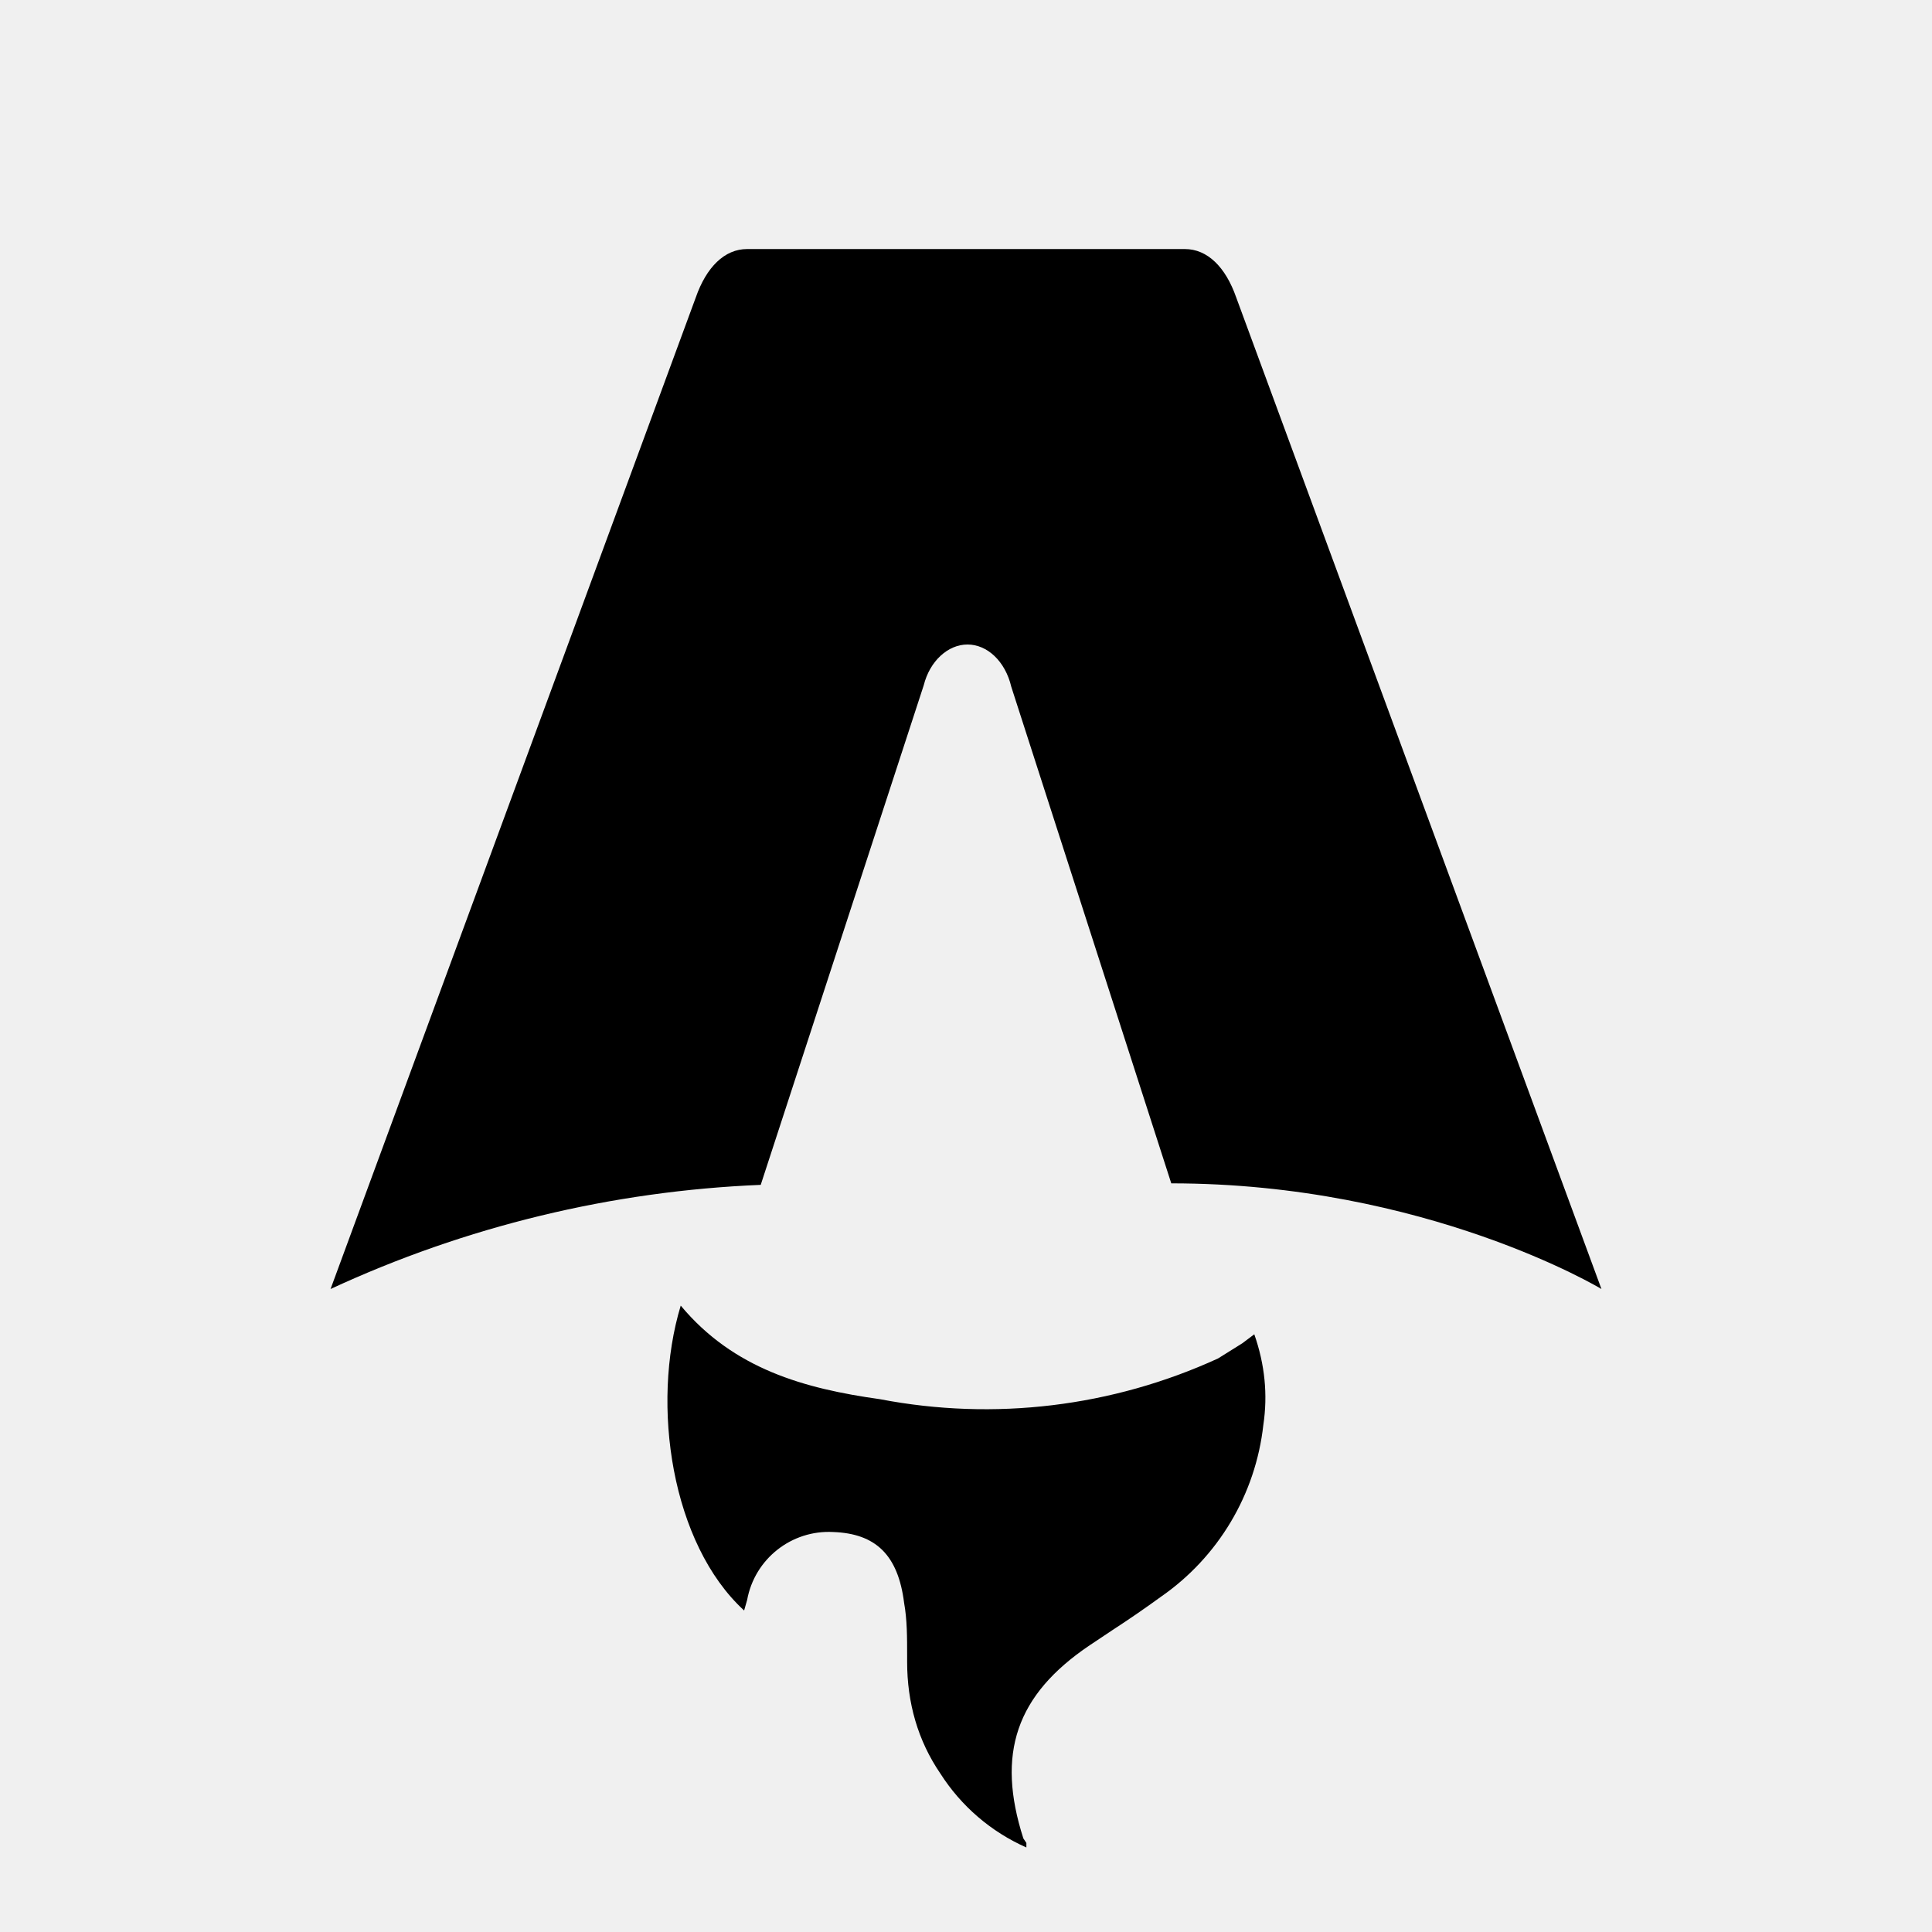
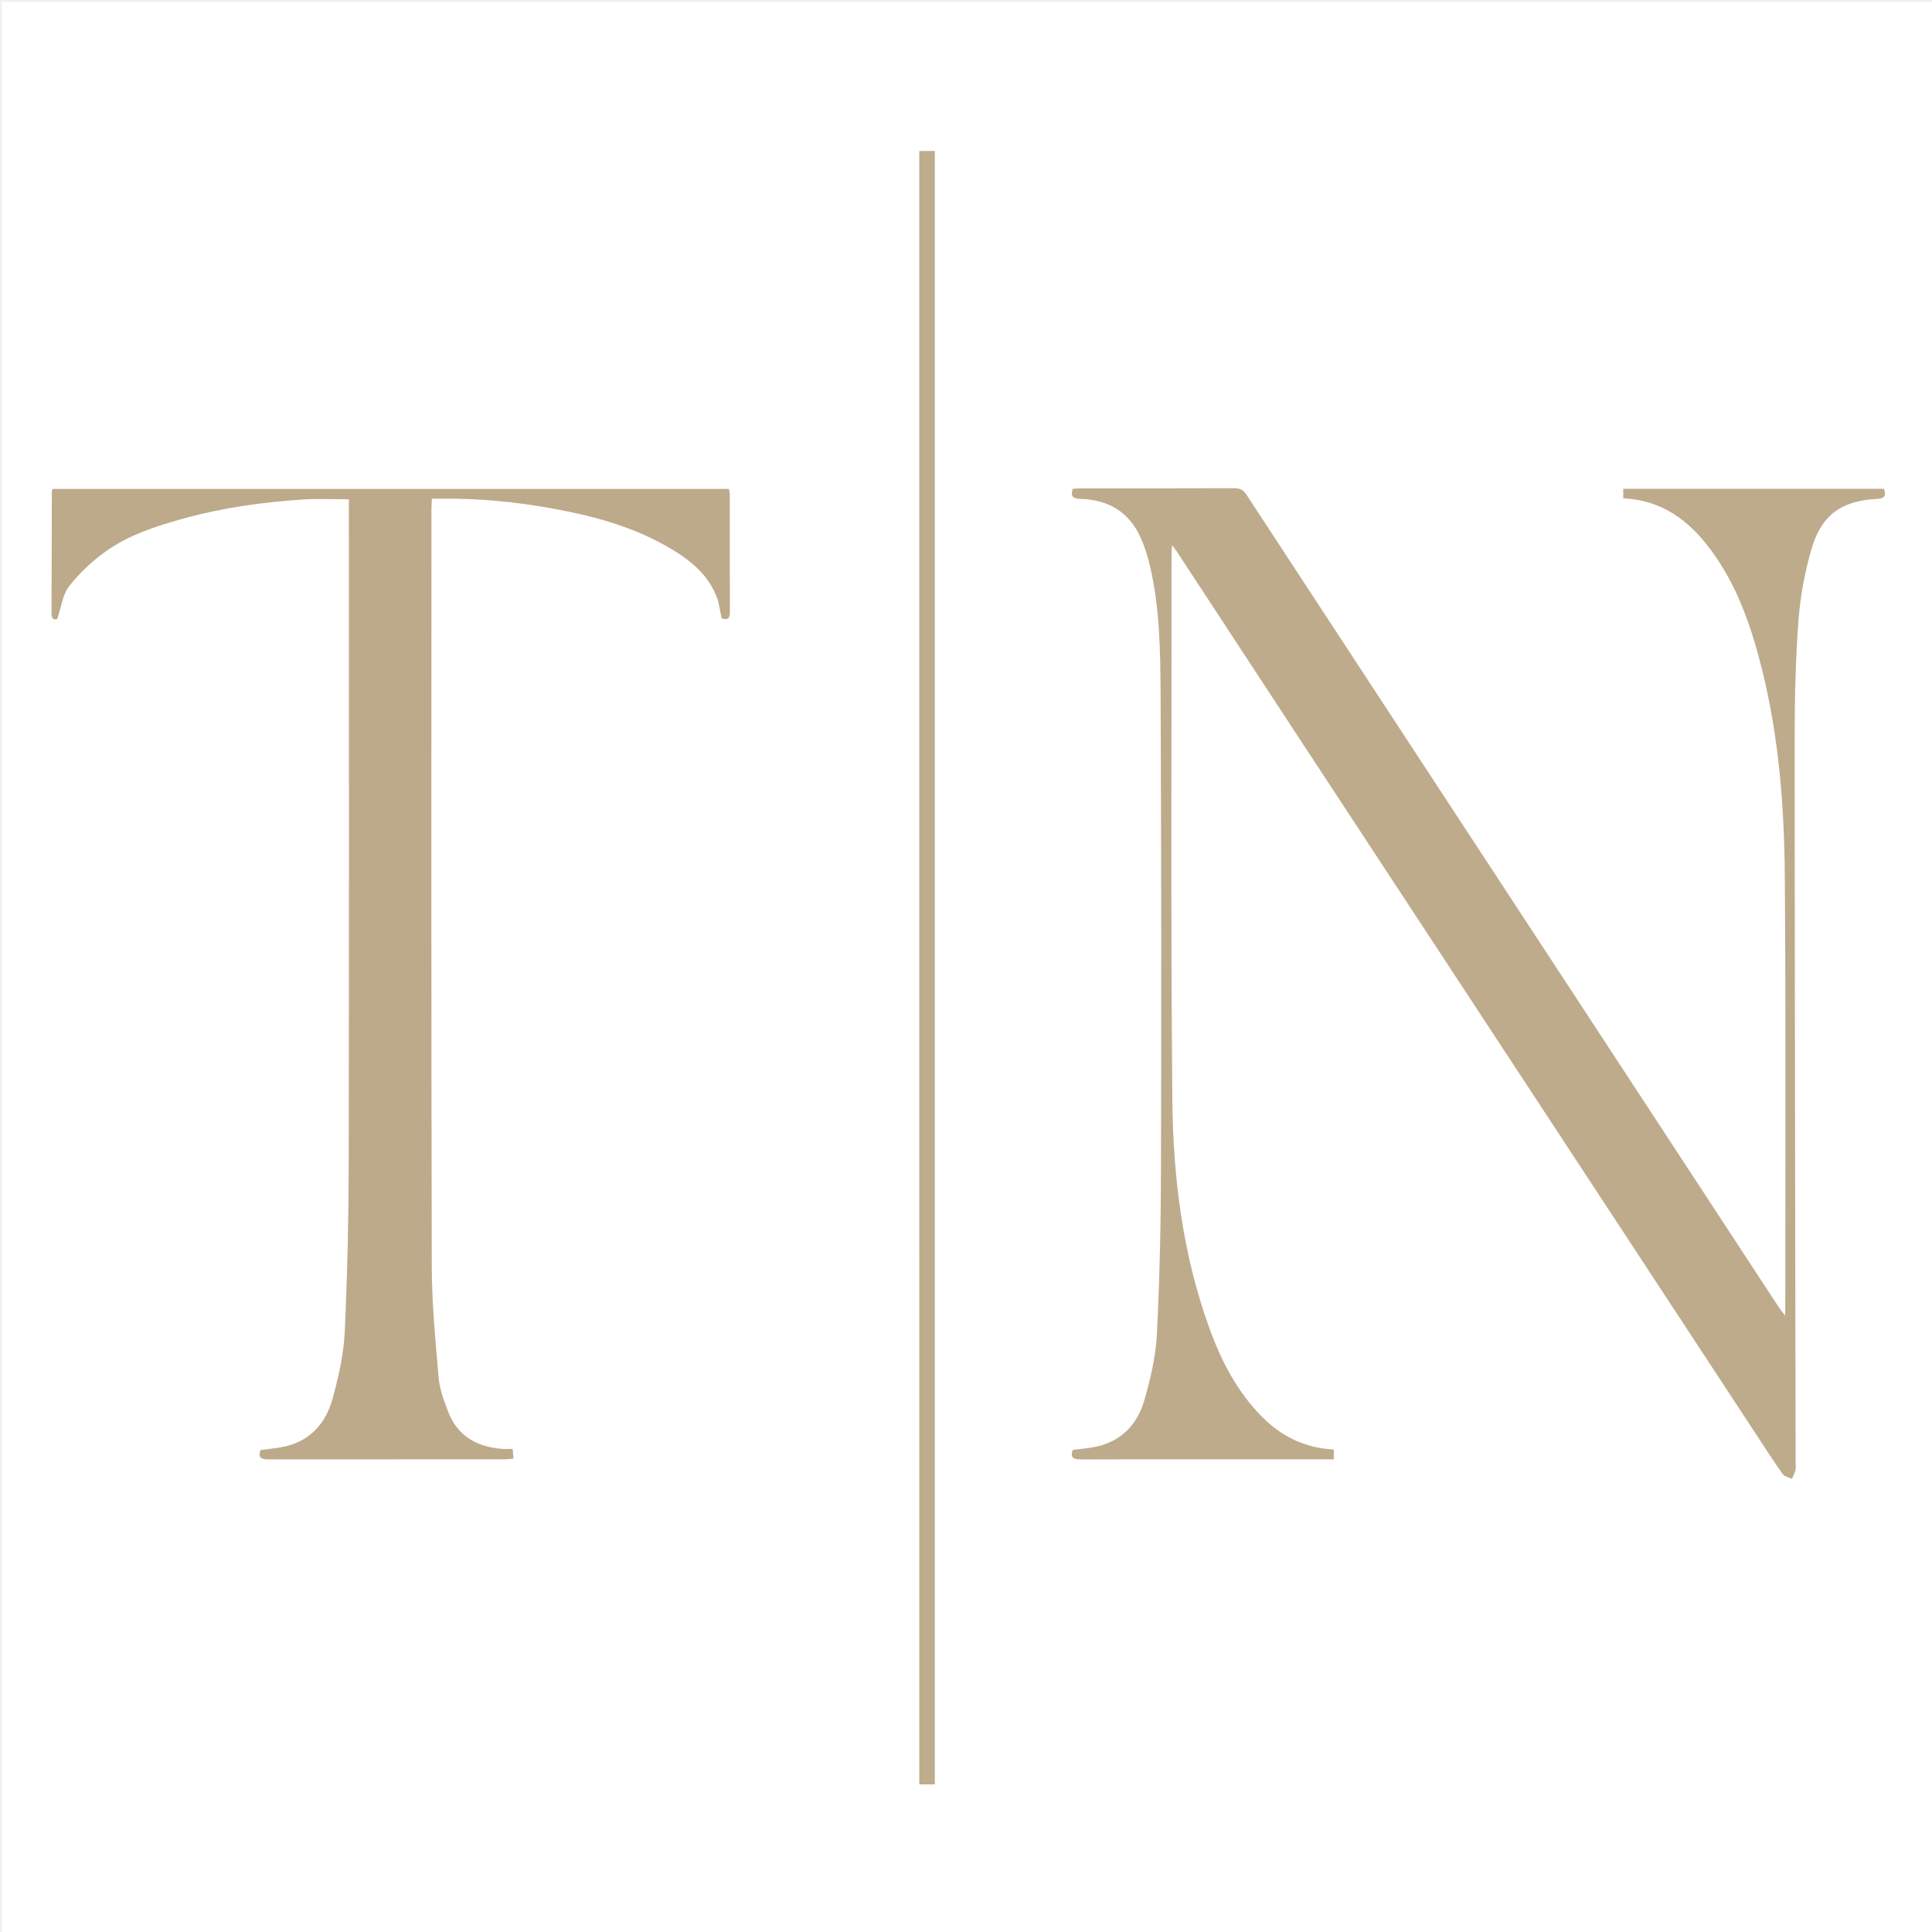
- <svg xmlns="http://www.w3.org/2000/svg" fill="none" viewBox="0 0 128 128">
-   <path d="M50.4 78.5a75.1 75.1 0 0 0-28.5 6.9l24.2-65.7c.7-2 1.9-3.2 3.4-3.2h29c1.5 0 2.7 1.2 3.4 3.2l24.2 65.7s-11.6-7-28.5-7L67 45.5c-.4-1.7-1.6-2.8-2.9-2.8-1.3 0-2.5 1.1-2.9 2.7L50.4 78.5Zm-1.1 28.2Zm-4.2-20.2c-2 6.6-.6 15.8 4.2 20.2a17.5 17.5 0 0 1 .2-.7 5.5 5.5 0 0 1 5.7-4.5c2.8.1 4.3 1.5 4.7 4.7.2 1.1.2 2.3.2 3.5v.4c0 2.7.7 5.2 2.2 7.4a13 13 0 0 0 5.7 4.9v-.3l-.2-.3c-1.8-5.6-.5-9.5 4.4-12.8l1.5-1a73 73 0 0 0 3.2-2.2 16 16 0 0 0 6.8-11.4c.3-2 .1-4-.6-6l-.8.6-1.6 1a37 37 0 0 1-22.4 2.7c-5-.7-9.7-2-13.2-6.2Z" />
-   <style>
-         path { fill: #000; }
-         @media (prefers-color-scheme: dark) {
-             path { fill: #FFF; }
-         }
-     </style>
+ <svg xmlns="http://www.w3.org/2000/svg" version="1.1" id="Layer_1" x="0px" y="0px" width="100%" viewBox="0 0 1080 1080" enable-background="new 0 0 1080 1080" xml:space="preserve">
+   <path fill="#FFFFFF" opacity="1" stroke="none" d=" M717,1081   C478.028,1081 239.555,1081 1.041,1081   C1.041,721.069 1.041,361.138 1.041,1.104   C360.889,1.104 720.779,1.104 1080.834,1.104   C1080.834,361 1080.834,721 1080.834,1081   C959.804,1081 838.652,1081 717,1081  M670.5,815.768   C695.456,815.768 720.413,815.768 745.597,815.768   C745.597,813.646 745.597,812.094 745.597,810.288   C729.832,809.482 716.772,803.285 705.854,792.389   C691.62,778.185 682.673,760.815 675.935,742.178   C661.048,700.997 655.734,658.01 655.339,614.702   C654.408,512.713 654.941,410.71 654.896,308.713   C654.895,307.682 655.086,306.651 655.274,304.751   C656.609,306.596 657.411,307.615 658.119,308.696   C680.758,343.235 703.365,377.795 726.024,412.321   C776,488.471 826.007,564.6 875.993,640.743   C911.358,694.616 946.706,748.5 982.072,802.373   C986.824,809.612 991.506,816.903 996.529,823.951   C997.539,825.368 999.945,825.79 1001.708,826.67   C1002.39,825.025 1003.226,823.422 1003.697,821.717   C1003.997,820.634 1003.755,819.4 1003.753,818.233   C1003.542,683.25 1003.238,548.266 1003.211,413.283   C1003.207,391.149 1003.703,368.962 1005.338,346.901   C1006.338,333.417 1008.858,319.807 1012.65,306.825   C1018.229,287.723 1029.461,279.896 1049.315,278.863   C1053.684,278.636 1054.4,276.933 1053.104,273.24   C1004.455,273.24 956.016,273.24 907.43,273.24   C907.43,275.157 907.43,276.826 907.43,278.543   C929.084,279.566 944.152,290.94 956.297,307.284   C971.197,327.336 979.054,350.413 985.002,374.272   C994.477,412.279 997.448,451.115 997.736,490.055   C998.33,570.549 997.972,651.05 997.999,731.547   C998,732.47 997.921,733.393 997.828,735.435   C996.232,733.303 995.221,732.095 994.363,730.786   C956.675,673.262 919.014,615.72 881.32,558.2   C819.803,464.327 758.255,370.474 696.789,276.568   C695.031,273.883 693.146,272.903 689.919,272.918   C661.253,273.054 632.587,272.993 603.921,273.009   C602.47,273.01 601.018,273.184 599.677,273.271   C598.155,277.845 600.198,278.753 603.999,278.867   C619.272,279.327 630.937,285.901 637.422,300.07   C639.827,305.323 641.617,310.959 642.923,316.597   C648.335,339.949 648.669,363.833 648.784,387.579   C649.21,476.075 649.238,564.574 649.015,653.071   C648.937,684.035 648.275,715.025 646.718,745.944   C646.098,758.243 643.18,770.626 639.771,782.531   C635.881,796.114 626.955,805.772 612.397,808.785   C608.211,809.652 603.908,809.957 599.656,810.519   C598.147,814.897 600.18,815.827 604.002,815.811   C625.834,815.721 647.667,815.767 670.5,815.768  M401.578,336.189   C402.2,339.407 402.822,342.624 403.413,345.682   C407.22,346.897 408.002,345.264 407.989,342.042   C407.901,320.211 407.949,298.38 407.92,276.548   C407.918,275.451 407.602,274.354 407.441,273.313   C281.202,273.313 155.285,273.313 29.496,273.313   C29.225,273.914 28.978,274.206 28.978,274.498   C28.918,297.326 28.892,320.154 28.821,342.982   C28.809,346.806 30.942,346.294 31.964,346.032   C34.315,339.172 35.023,332.289 38.633,327.679   C44.371,320.351 51.445,313.697 59.038,308.276   C71.747,299.202 86.6,294.316 101.542,290.132   C123.876,283.88 146.743,280.635 169.846,279.183   C178.066,278.666 186.347,279.1 195.045,279.1   C195.045,281.68 195.045,283.815 195.045,285.95   C195.045,406.772 195.186,527.594 194.951,648.416   C194.888,680.544 194.219,712.696 192.705,744.784   C192.116,757.255 189.25,769.807 185.916,781.907   C182.234,795.272 173.801,805.22 159.501,808.556   C155.017,809.602 150.363,809.924 145.653,810.597   C143.98,815.222 146.526,815.807 150.337,815.802   C194.333,815.744 238.329,815.768 282.325,815.751   C283.762,815.75 285.199,815.551 287.011,815.416   C286.851,813.417 286.727,811.866 286.574,809.954   C284.256,809.954 282.43,810.071 280.623,809.936   C266.506,808.877 255.725,802.699 250.47,789.081   C248.092,782.92 245.731,776.438 245.17,769.946   C243.381,749.251 241.39,728.486 241.342,707.743   C241.012,566.591 241.159,425.437 241.163,284.283   C241.163,282.659 241.309,281.034 241.417,278.765   C243.519,278.765 245.299,278.785 247.078,278.762   C267.779,278.493 288.3,280.541 308.626,284.214   C330.626,288.19 352.187,293.855 371.865,304.914   C384.654,312.101 396.318,320.603 401.578,336.189  M513.918,701.5   C513.918,800.214 513.918,898.927 513.918,997.487   C517.442,997.487 520.016,997.487 522.561,997.487   C522.561,692.89 522.561,388.707 522.561,84.423   C519.604,84.423 517.026,84.423 513.917,84.423   C513.917,289.997 513.917,495.249 513.918,701.5  z" />
+   <path fill="#BEAB8B" opacity="1" stroke="none" d=" M670,815.768   C647.667,815.767 625.834,815.721 604.002,815.811   C600.18,815.827 598.147,814.897 599.656,810.519   C603.908,809.957 608.211,809.652 612.397,808.785   C626.955,805.772 635.881,796.114 639.771,782.531   C643.18,770.626 646.098,758.243 646.718,745.944   C648.275,715.025 648.937,684.035 649.015,653.071   C649.238,564.574 649.21,476.075 648.784,387.579   C648.669,363.833 648.335,339.949 642.923,316.597   C641.617,310.959 639.827,305.323 637.422,300.07   C630.937,285.901 619.272,279.327 603.999,278.867   C600.198,278.753 598.155,277.845 599.677,273.271   C601.018,273.184 602.47,273.01 603.921,273.009   C632.587,272.993 661.253,273.054 689.919,272.918   C693.146,272.903 695.031,273.883 696.789,276.568   C758.255,370.474 819.803,464.327 881.32,558.2   C919.014,615.72 956.675,673.262 994.363,730.786   C995.221,732.095 996.232,733.303 997.828,735.435   C997.921,733.393 998,732.47 997.999,731.547   C997.972,651.05 998.33,570.549 997.736,490.055   C997.448,451.115 994.477,412.279 985.002,374.272   C979.054,350.413 971.197,327.336 956.297,307.284   C944.152,290.94 929.084,279.566 907.43,278.543   C907.43,276.826 907.43,275.157 907.43,273.24   C956.016,273.24 1004.455,273.24 1053.104,273.24   C1054.4,276.933 1053.684,278.636 1049.315,278.863   C1029.461,279.896 1018.229,287.723 1012.65,306.825   C1008.858,319.807 1006.338,333.417 1005.338,346.901   C1003.703,368.962 1003.207,391.149 1003.211,413.283   C1003.238,548.266 1003.542,683.25 1003.753,818.233   C1003.755,819.4 1003.997,820.634 1003.697,821.717   C1003.226,823.422 1002.39,825.025 1001.708,826.67   C999.945,825.79 997.539,825.368 996.529,823.951   C991.506,816.903 986.824,809.612 982.072,802.373   C946.706,748.5 911.358,694.616 875.993,640.743   C826.007,564.6 776,488.471 726.024,412.321   C703.365,377.795 680.758,343.235 658.119,308.696   C657.411,307.615 656.609,306.596 655.274,304.751   C655.086,306.651 654.895,307.682 654.896,308.713   C654.941,410.71 654.408,512.713 655.339,614.702   C655.734,658.01 661.048,700.997 675.935,742.178   C682.673,760.815 691.62,778.185 705.854,792.389   C716.772,803.285 729.832,809.482 745.597,810.288   C745.597,812.094 745.597,813.646 745.597,815.768   C720.413,815.768 695.456,815.768 670,815.768  z" />
+   <path fill="#BDAA8A" opacity="1" stroke="none" d=" M401.427,335.816   C396.318,320.603 384.654,312.101 371.865,304.914   C352.187,293.855 330.626,288.19 308.626,284.214   C288.3,280.541 267.779,278.493 247.078,278.762   C245.299,278.785 243.519,278.765 241.417,278.765   C241.309,281.034 241.163,282.659 241.163,284.283   C241.159,425.437 241.012,566.591 241.342,707.743   C241.39,728.486 243.381,749.251 245.17,769.946   C245.731,776.438 248.092,782.92 250.47,789.081   C255.725,802.699 266.506,808.877 280.623,809.936   C282.43,810.071 284.256,809.954 286.574,809.954   C286.727,811.866 286.851,813.417 287.011,815.416   C285.199,815.551 283.762,815.75 282.325,815.751   C238.329,815.768 194.333,815.744 150.337,815.802   C146.526,815.807 143.98,815.222 145.653,810.597   C150.363,809.924 155.017,809.602 159.501,808.556   C173.801,805.22 182.234,795.272 185.916,781.907   C189.25,769.807 192.116,757.255 192.705,744.784   C194.219,712.696 194.888,680.544 194.951,648.416   C195.186,527.594 195.045,406.772 195.045,285.95   C195.045,283.815 195.045,281.68 195.045,279.1   C186.347,279.1 178.066,278.666 169.846,279.183   C146.743,280.635 123.876,283.88 101.542,290.132   C86.6,294.316 71.747,299.202 59.038,308.276   C51.445,313.697 44.371,320.351 38.633,327.679   C35.023,332.289 34.315,339.172 31.964,346.032   C30.942,346.294 28.809,346.806 28.821,342.982   C28.892,320.154 28.918,297.326 28.978,274.498   C28.978,274.206 29.225,273.914 29.496,273.313   C155.285,273.313 281.202,273.313 407.441,273.313   C407.602,274.354 407.918,275.451 407.92,276.548   C407.949,298.38 407.901,320.211 407.989,342.042   C408.002,345.264 407.22,346.897 403.413,345.682   C402.822,342.624 402.2,339.407 401.427,335.816  z" />
+   <path fill="#BEAC8C" opacity="1" stroke="none" d=" M513.918,701   C513.917,495.249 513.917,289.997 513.917,84.423   C517.026,84.423 519.604,84.423 522.561,84.423   C522.561,388.707 522.561,692.89 522.561,997.487   C520.016,997.487 517.442,997.487 513.918,997.487   C513.918,898.927 513.918,800.214 513.918,701  z" />
</svg>
